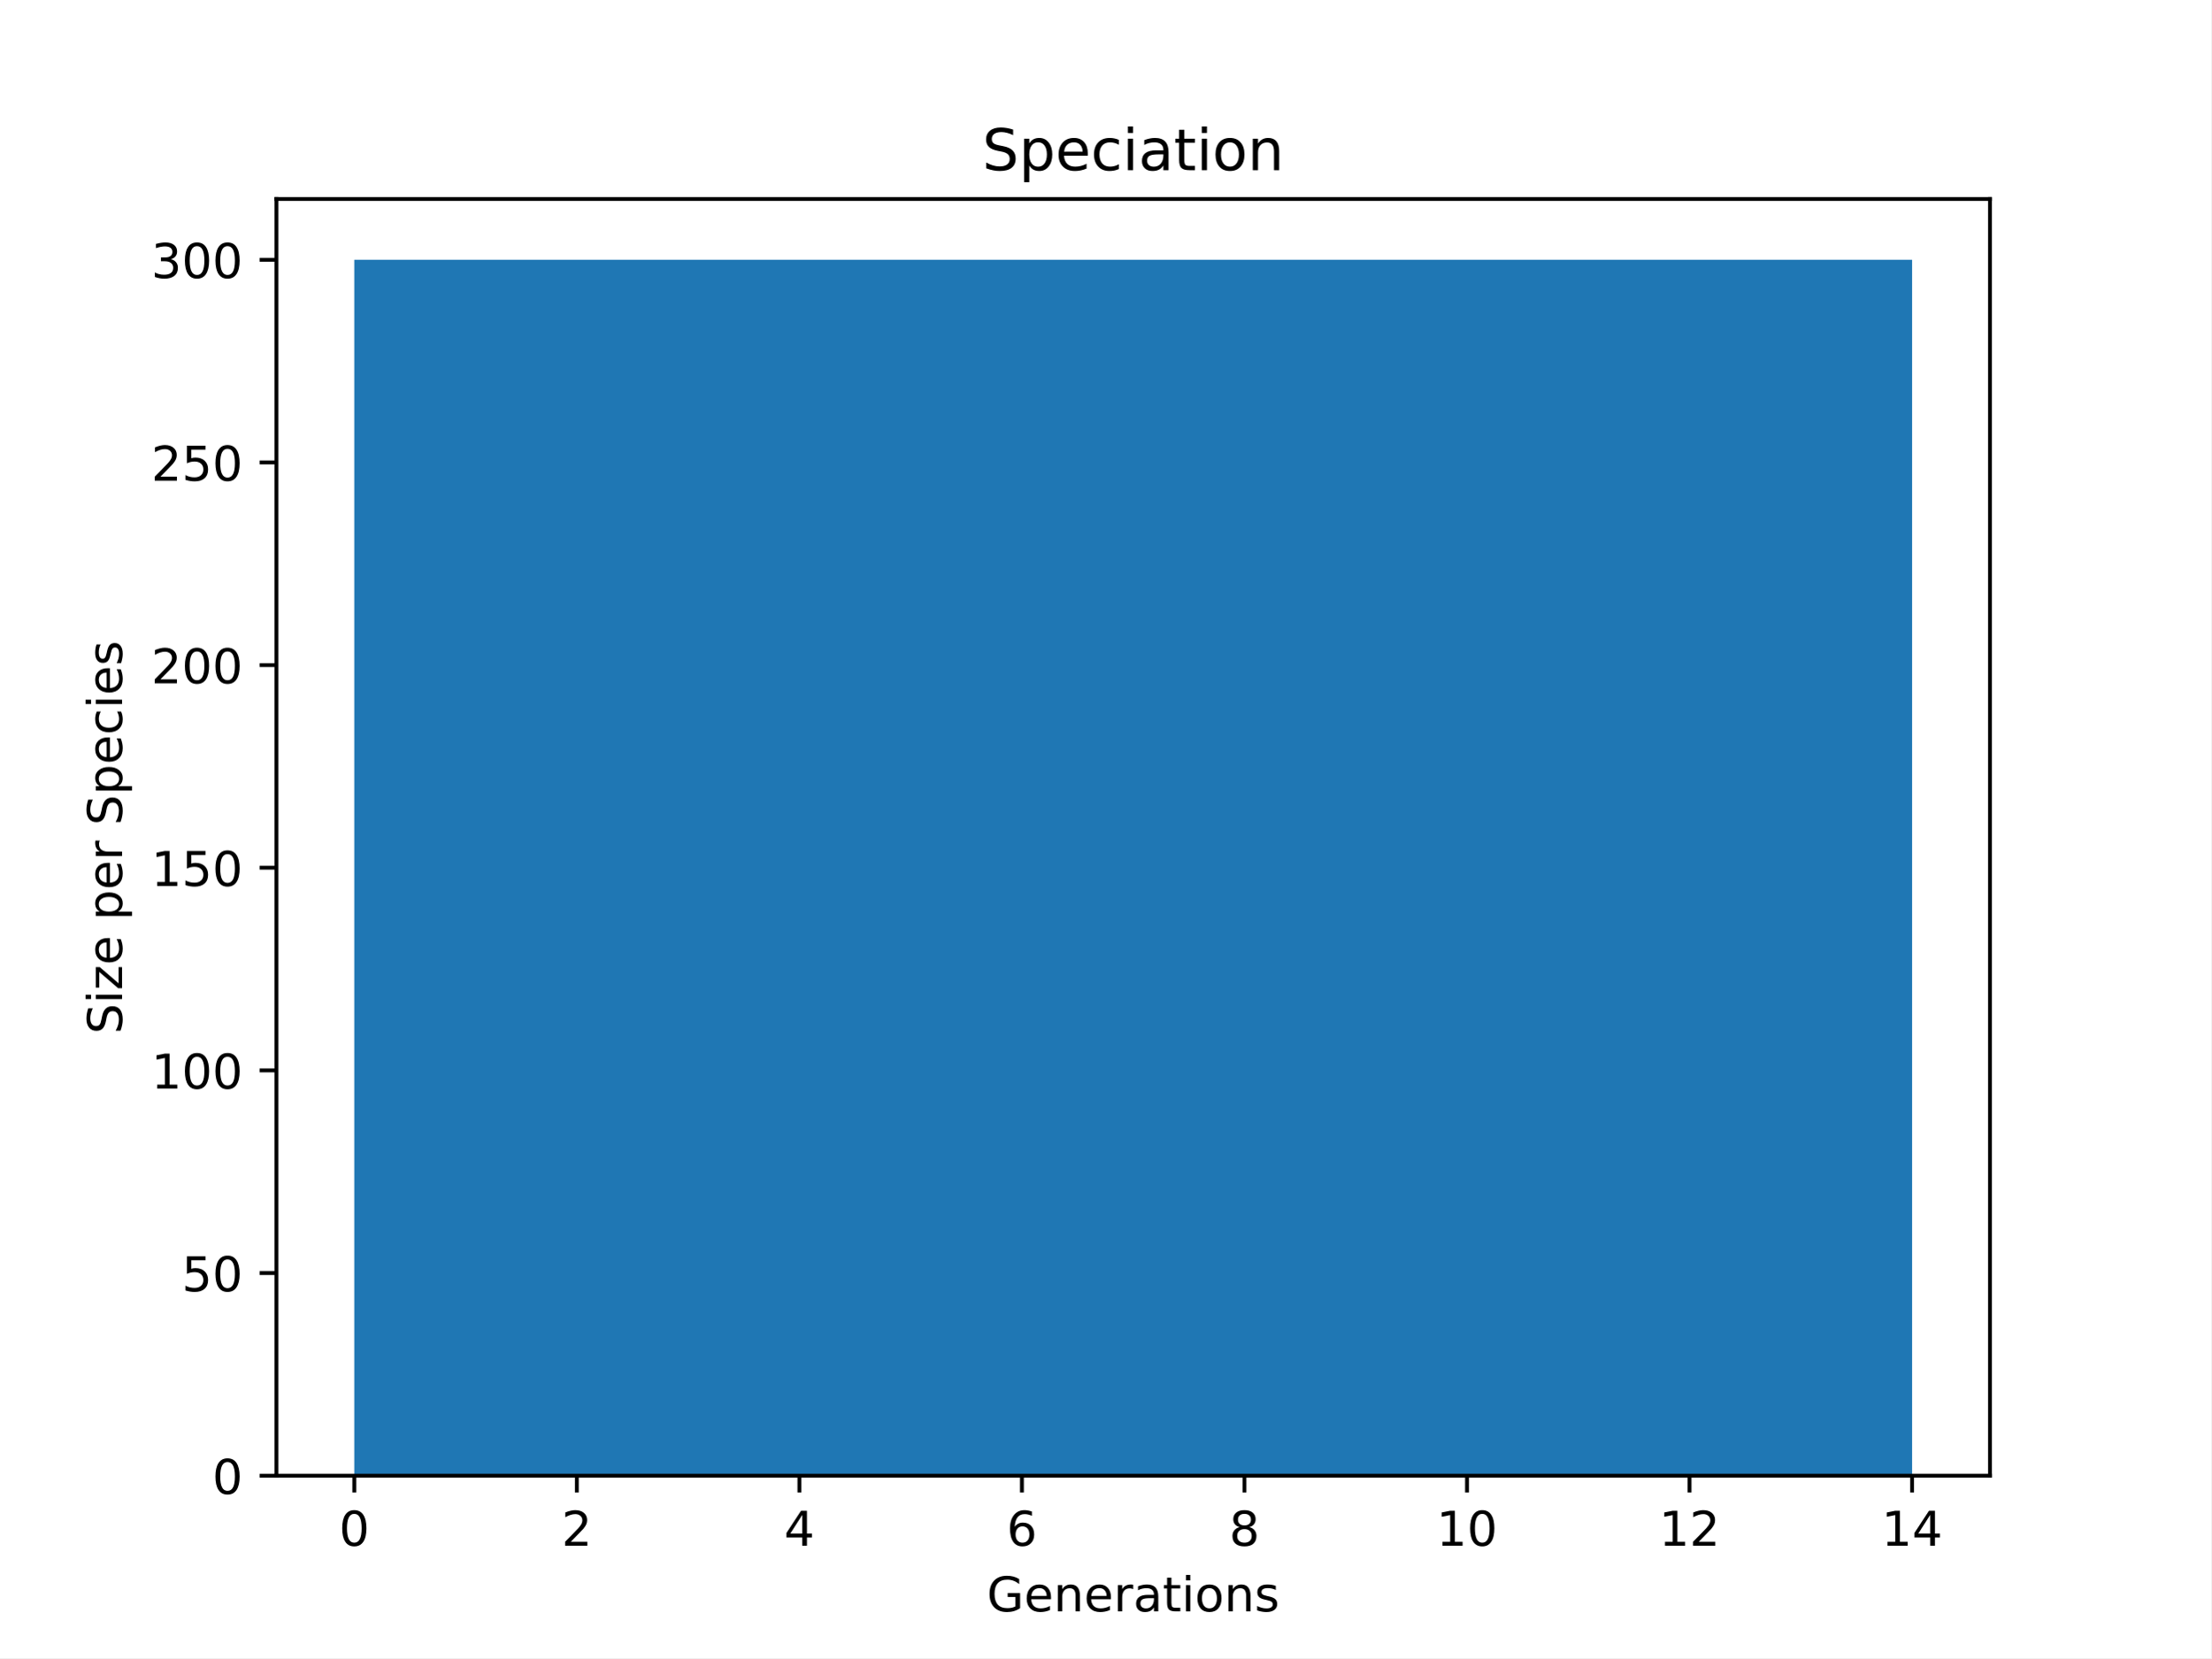
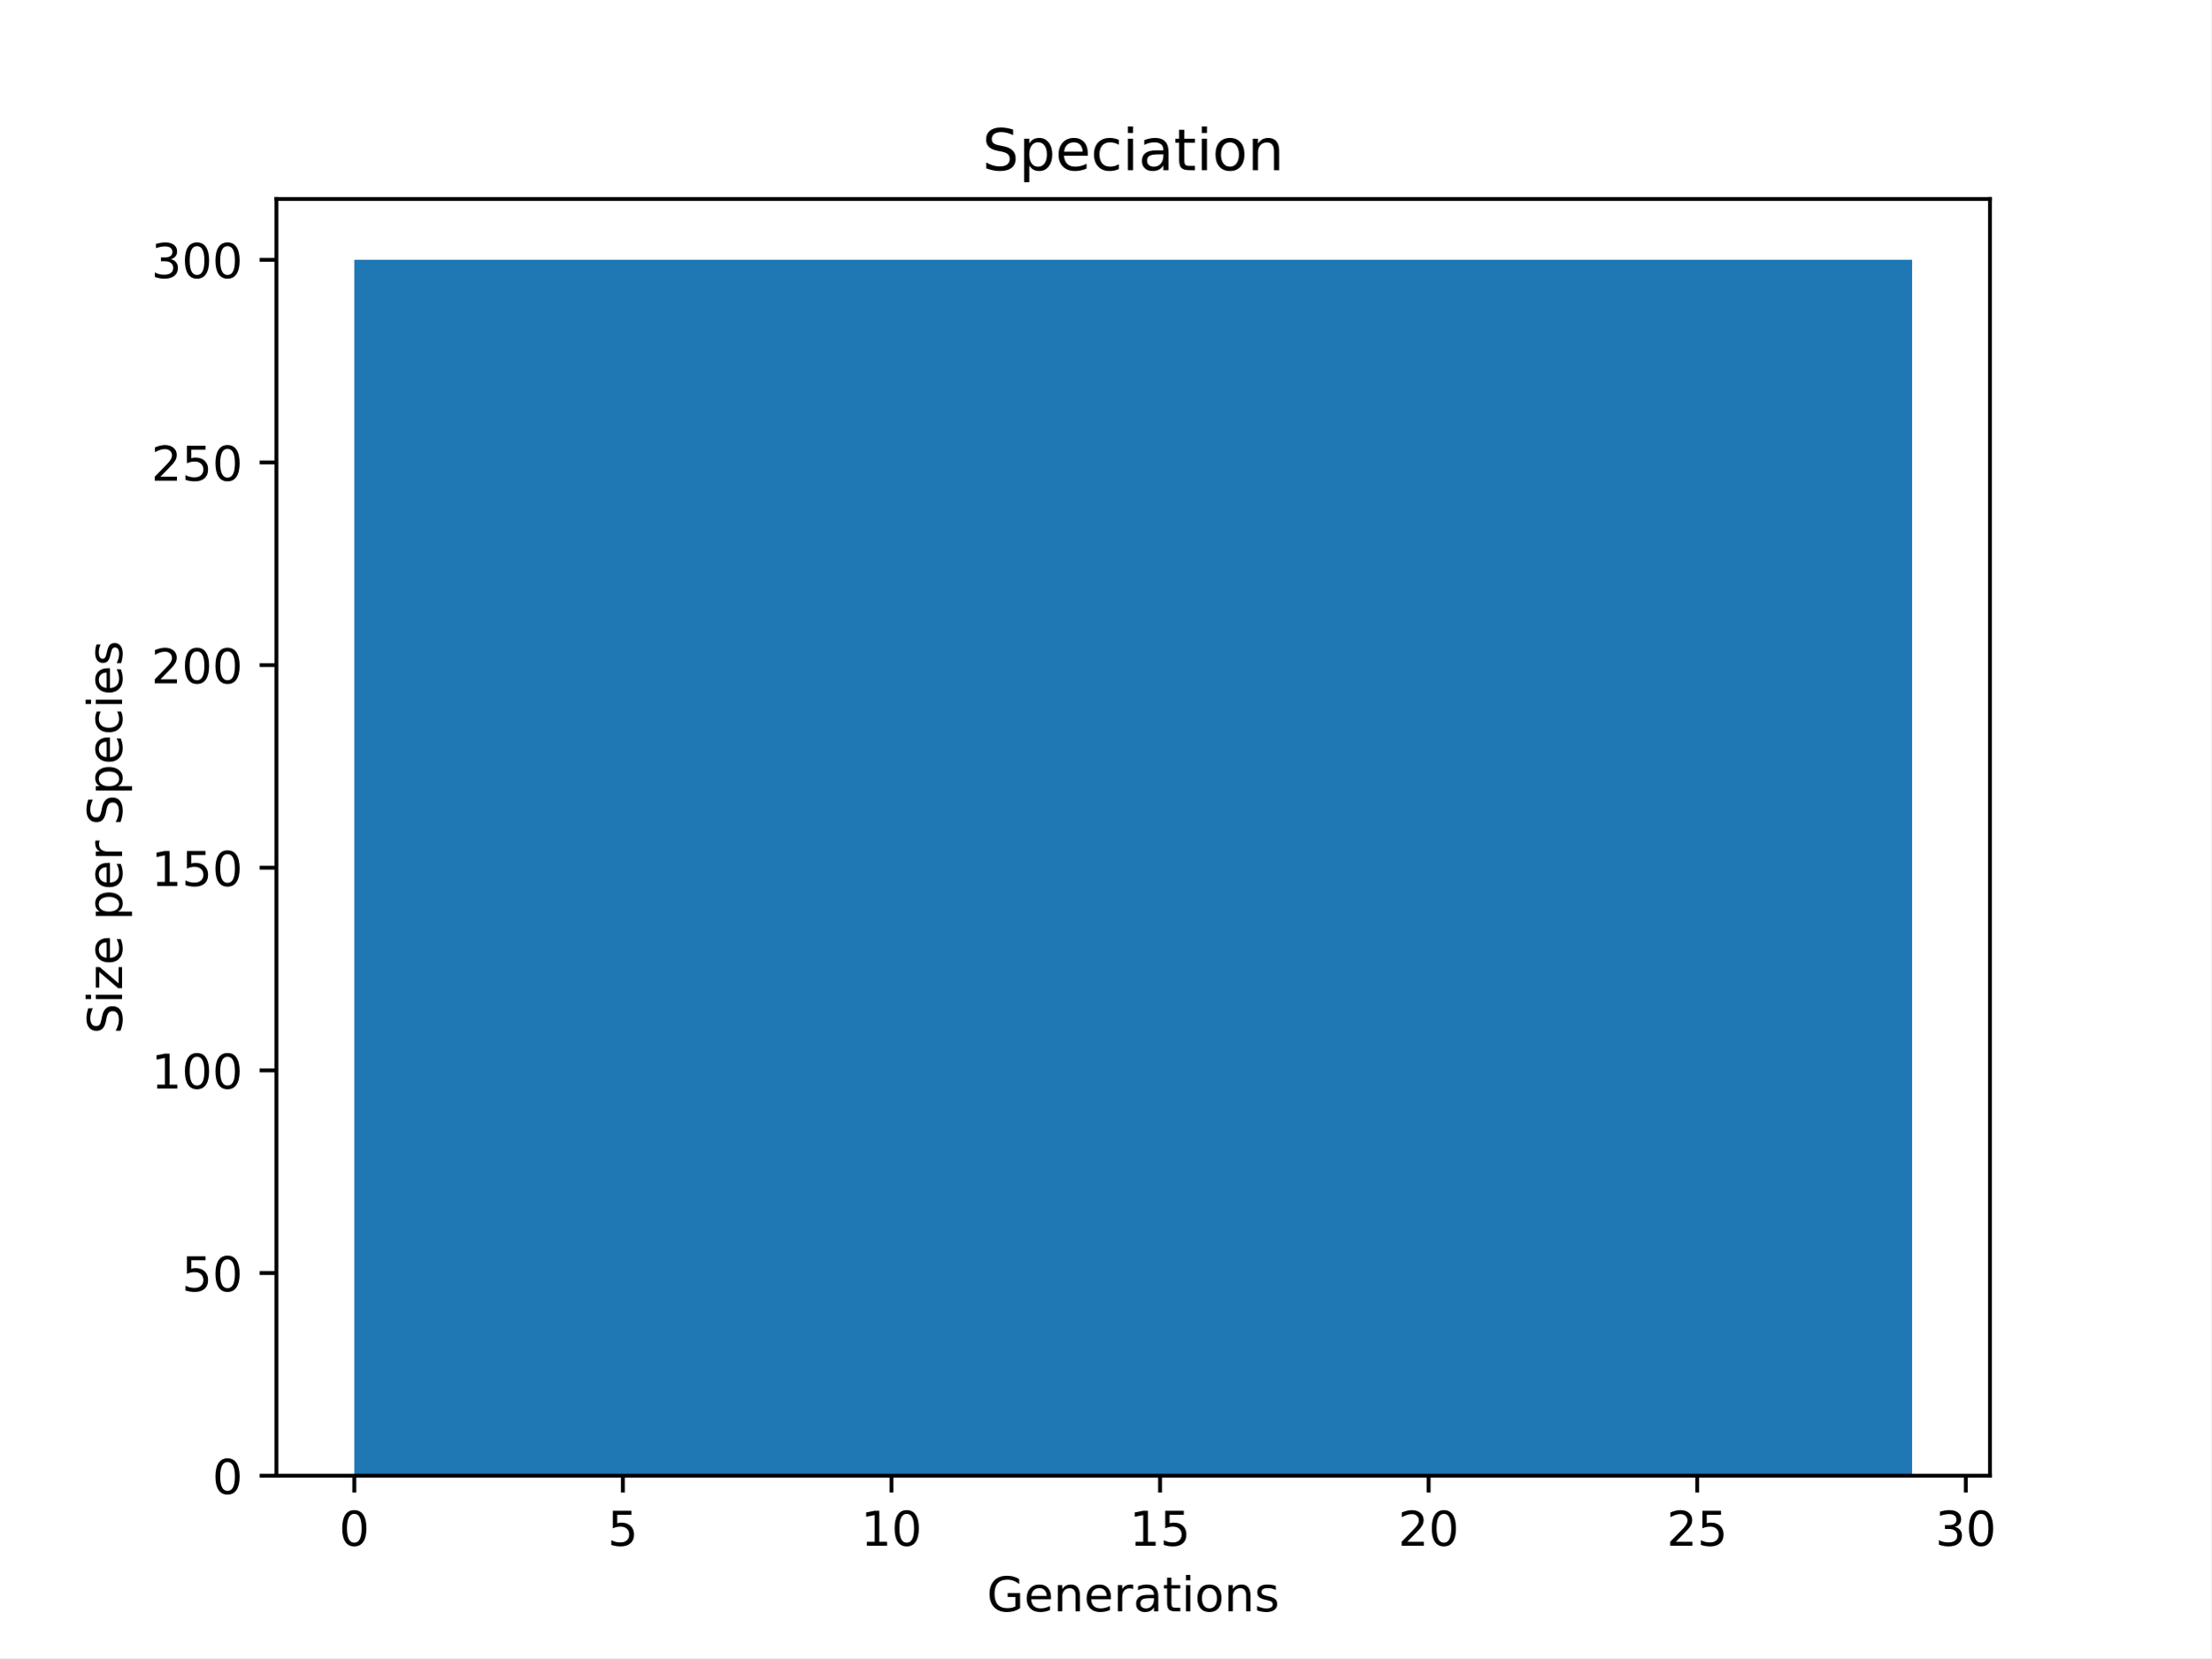
<svg xmlns="http://www.w3.org/2000/svg" xmlns:xlink="http://www.w3.org/1999/xlink" width="460.8pt" height="345.6pt" viewBox="0 0 460.8 345.6" version="1.1">
  <defs>
    <style type="text/css">*{stroke-linejoin: round; stroke-linecap: butt}</style>
  </defs>
  <g id="figure_1">
    <g id="patch_1">
      <path d="M 0 345.6  L 460.8 345.6  L 460.8 0  L 0 0  z " style="fill: #ffffff" />
    </g>
    <g id="axes_1">
      <g id="patch_2">
        <path d="M 57.6 307.584  L 414.72 307.584  L 414.72 41.472  L 57.6 41.472  z " style="fill: #ffffff" />
      </g>
      <g id="PolyCollection_1">
-         <path d="M 73.833 54.144  L 73.833 307.584  L 97.022 307.584  L 120.212 307.584  L 143.402 307.584  L 166.591 307.584  L 189.781 307.584  L 212.97 307.584  L 236.16 307.584  L 259.35 307.584  L 282.539 307.584  L 305.729 307.584  L 328.918 307.584  L 352.108 307.584  L 375.298 307.584  L 398.487 307.584  L 398.487 54.144  L 398.487 54.144  L 375.298 54.144  L 352.108 54.144  L 328.918 54.144  L 305.729 54.144  L 282.539 54.144  L 259.35 54.144  L 236.16 54.144  L 212.97 54.144  L 189.781 54.144  L 166.591 54.144  L 143.402 54.144  L 120.212 54.144  L 97.022 54.144  L 73.833 54.144  z " clip-path="url(#pac2dfda1bc)" style="fill: #1f77b4" />
+         <path d="M 73.833 54.144  L 73.833 307.584  L 85.028 307.584  L 96.223 307.584  L 107.418 307.584  L 118.613 307.584  L 129.808 307.584  L 141.003 307.584  L 152.198 307.584  L 163.393 307.584  L 174.588 307.584  L 185.783 307.584  L 196.978 307.584  L 208.173 307.584  L 219.368 307.584  L 230.563 307.584  L 241.757 307.584  L 252.952 307.584  L 264.147 307.584  L 275.342 307.584  L 286.537 307.584  L 297.732 307.584  L 308.927 307.584  L 320.122 307.584  L 331.317 307.584  L 342.512 307.584  L 353.707 307.584  L 364.902 307.584  L 376.097 307.584  L 387.292 307.584  L 398.487 307.584  L 398.487 54.144  L 398.487 54.144  L 387.292 54.144  L 376.097 54.144  L 364.902 54.144  L 353.707 54.144  L 342.512 54.144  L 331.317 54.144  L 320.122 54.144  L 308.927 54.144  L 297.732 54.144  L 286.537 54.144  L 275.342 54.144  L 264.147 54.144  L 252.952 54.144  L 241.757 54.144  L 230.563 54.144  L 219.368 54.144  L 208.173 54.144  L 196.978 54.144  L 185.783 54.144  L 174.588 54.144  L 163.393 54.144  L 152.198 54.144  L 141.003 54.144  L 129.808 54.144  L 118.613 54.144  L 107.418 54.144  L 96.223 54.144  L 85.028 54.144  L 73.833 54.144  z " clip-path="url(#pb6e30d2be4)" style="fill: #1f77b4" />
      </g>
      <g id="matplotlib.axis_1">
        <g id="xtick_1">
          <g id="line2d_1">
            <defs>
-               <path id="m1c01c89fd2" d="M 0 0  L 0 3.5  " style="stroke: #000000; stroke-width: 0.8" />
+               <path id="m501d5e3842" d="M 0 0  L 0 3.5  " style="stroke: #000000; stroke-width: 0.8" />
            </defs>
            <g>
-               <use xlink:href="#m1c01c89fd2" x="73.833" y="307.584" style="stroke: #000000; stroke-width: 0.8" />
+               <use xlink:href="#m501d5e3842" x="73.833" y="307.584" style="stroke: #000000; stroke-width: 0.8" />
            </g>
          </g>
          <g id="text_1">
            <g transform="translate(70.65148 322.1824)scale(0.1 -0.1)">
              <defs>
                <path id="DejaVuSans-30" d="M 2034 4250  Q 1547 4250 1301 3770  Q 1056 3291 1056 2328  Q 1056 1369 1301 889  Q 1547 409 2034 409  Q 2525 409 2770 889  Q 3016 1369 3016 2328  Q 3016 3291 2770 3770  Q 2525 4250 2034 4250  z M 2034 4750  Q 2819 4750 3233 4129  Q 3647 3509 3647 2328  Q 3647 1150 3233 529  Q 2819 -91 2034 -91  Q 1250 -91 836 529  Q 422 1150 422 2328  Q 422 3509 836 4129  Q 1250 4750 2034 4750  z " transform="scale(0.015625)" />
              </defs>
              <use xlink:href="#DejaVuSans-30" />
            </g>
          </g>
        </g>
        <g id="xtick_2">
          <g id="line2d_2">
            <g>
-               <use xlink:href="#m1c01c89fd2" x="120.212" y="307.584" style="stroke: #000000; stroke-width: 0.8" />
+               <use xlink:href="#m501d5e3842" x="129.808" y="307.584" style="stroke: #000000; stroke-width: 0.8" />
            </g>
          </g>
          <g id="text_2">
-             <g transform="translate(117.0307 322.1824)scale(0.1 -0.1)">
-               <defs>
-                 <path id="DejaVuSans-32" d="M 1228 531  L 3431 531  L 3431 0  L 469 0  L 469 531  Q 828 903 1448 1529  Q 2069 2156 2228 2338  Q 2531 2678 2651 2914  Q 2772 3150 2772 3378  Q 2772 3750 2511 3984  Q 2250 4219 1831 4219  Q 1534 4219 1204 4116  Q 875 4013 500 3803  L 500 4441  Q 881 4594 1212 4672  Q 1544 4750 1819 4750  Q 2544 4750 2975 4387  Q 3406 4025 3406 3419  Q 3406 3131 3298 2873  Q 3191 2616 2906 2266  Q 2828 2175 2409 1742  Q 1991 1309 1228 531  z " transform="scale(0.015625)" />
-               </defs>
-               <use xlink:href="#DejaVuSans-32" />
+             <g transform="translate(126.6264 322.1824)scale(0.1 -0.1)">
+               <defs>
+                 <path id="DejaVuSans-35" d="M 691 4666  L 3169 4666  L 3169 4134  L 1269 4134  L 1269 2991  Q 1406 3038 1543 3061  Q 1681 3084 1819 3084  Q 2600 3084 3056 2656  Q 3513 2228 3513 1497  Q 3513 744 3044 326  Q 2575 -91 1722 -91  Q 1428 -91 1123 -41  Q 819 9 494 109  L 494 744  Q 775 591 1075 516  Q 1375 441 1709 441  Q 2250 441 2565 725  Q 2881 1009 2881 1497  Q 2881 1984 2565 2268  Q 2250 2553 1709 2553  Q 1456 2553 1204 2497  Q 953 2441 691 2322  L 691 4666  z " transform="scale(0.015625)" />
+               </defs>
+               <use xlink:href="#DejaVuSans-35" />
            </g>
          </g>
        </g>
        <g id="xtick_3">
          <g id="line2d_3">
            <g>
-               <use xlink:href="#m1c01c89fd2" x="166.591" y="307.584" style="stroke: #000000; stroke-width: 0.8" />
+               <use xlink:href="#m501d5e3842" x="185.783" y="307.584" style="stroke: #000000; stroke-width: 0.8" />
            </g>
          </g>
          <g id="text_3">
-             <g transform="translate(163.4099 322.1824)scale(0.1 -0.1)">
-               <defs>
-                 <path id="DejaVuSans-34" d="M 2419 4116  L 825 1625  L 2419 1625  L 2419 4116  z M 2253 4666  L 3047 4666  L 3047 1625  L 3713 1625  L 3713 1100  L 3047 1100  L 3047 0  L 2419 0  L 2419 1100  L 313 1100  L 313 1709  L 2253 4666  z " transform="scale(0.015625)" />
-               </defs>
-               <use xlink:href="#DejaVuSans-34" />
+             <g transform="translate(179.4201 322.1824)scale(0.1 -0.1)">
+               <defs>
+                 <path id="DejaVuSans-31" d="M 794 531  L 1825 531  L 1825 4091  L 703 3866  L 703 4441  L 1819 4666  L 2450 4666  L 2450 531  L 3481 531  L 3481 0  L 794 0  L 794 531  z " transform="scale(0.015625)" />
+               </defs>
+               <use xlink:href="#DejaVuSans-31" />
+               <use xlink:href="#DejaVuSans-30" x="63.623" />
            </g>
          </g>
        </g>
        <g id="xtick_4">
          <g id="line2d_4">
            <g>
-               <use xlink:href="#m1c01c89fd2" x="212.97" y="307.584" style="stroke: #000000; stroke-width: 0.8" />
+               <use xlink:href="#m501d5e3842" x="241.757" y="307.584" style="stroke: #000000; stroke-width: 0.8" />
            </g>
          </g>
          <g id="text_4">
-             <g transform="translate(209.7891 322.1824)scale(0.1 -0.1)">
-               <defs>
-                 <path id="DejaVuSans-36" d="M 2113 2584  Q 1688 2584 1439 2293  Q 1191 2003 1191 1497  Q 1191 994 1439 701  Q 1688 409 2113 409  Q 2538 409 2786 701  Q 3034 994 3034 1497  Q 3034 2003 2786 2293  Q 2538 2584 2113 2584  z M 3366 4563  L 3366 3988  Q 3128 4100 2886 4159  Q 2644 4219 2406 4219  Q 1781 4219 1451 3797  Q 1122 3375 1075 2522  Q 1259 2794 1537 2939  Q 1816 3084 2150 3084  Q 2853 3084 3261 2657  Q 3669 2231 3669 1497  Q 3669 778 3244 343  Q 2819 -91 2113 -91  Q 1303 -91 875 529  Q 447 1150 447 2328  Q 447 3434 972 4092  Q 1497 4750 2381 4750  Q 2619 4750 2861 4703  Q 3103 4656 3366 4563  z " transform="scale(0.015625)" />
-               </defs>
-               <use xlink:href="#DejaVuSans-36" />
+             <g transform="translate(235.395 322.1824)scale(0.1 -0.1)">
+               <use xlink:href="#DejaVuSans-31" />
+               <use xlink:href="#DejaVuSans-35" x="63.623" />
            </g>
          </g>
        </g>
        <g id="xtick_5">
          <g id="line2d_5">
            <g>
-               <use xlink:href="#m1c01c89fd2" x="259.35" y="307.584" style="stroke: #000000; stroke-width: 0.8" />
+               <use xlink:href="#m501d5e3842" x="297.732" y="307.584" style="stroke: #000000; stroke-width: 0.8" />
            </g>
          </g>
          <g id="text_5">
-             <g transform="translate(256.1684 322.1824)scale(0.1 -0.1)">
-               <defs>
-                 <path id="DejaVuSans-38" d="M 2034 2216  Q 1584 2216 1326 1975  Q 1069 1734 1069 1313  Q 1069 891 1326 650  Q 1584 409 2034 409  Q 2484 409 2743 651  Q 3003 894 3003 1313  Q 3003 1734 2745 1975  Q 2488 2216 2034 2216  z M 1403 2484  Q 997 2584 770 2862  Q 544 3141 544 3541  Q 544 4100 942 4425  Q 1341 4750 2034 4750  Q 2731 4750 3128 4425  Q 3525 4100 3525 3541  Q 3525 3141 3298 2862  Q 3072 2584 2669 2484  Q 3125 2378 3379 2068  Q 3634 1759 3634 1313  Q 3634 634 3220 271  Q 2806 -91 2034 -91  Q 1263 -91 848 271  Q 434 634 434 1313  Q 434 1759 690 2068  Q 947 2378 1403 2484  z M 1172 3481  Q 1172 3119 1398 2916  Q 1625 2713 2034 2713  Q 2441 2713 2670 2916  Q 2900 3119 2900 3481  Q 2900 3844 2670 4047  Q 2441 4250 2034 4250  Q 1625 4250 1398 4047  Q 1172 3844 1172 3481  z " transform="scale(0.015625)" />
-               </defs>
-               <use xlink:href="#DejaVuSans-38" />
+             <g transform="translate(291.3699 322.1824)scale(0.1 -0.1)">
+               <defs>
+                 <path id="DejaVuSans-32" d="M 1228 531  L 3431 531  L 3431 0  L 469 0  L 469 531  Q 828 903 1448 1529  Q 2069 2156 2228 2338  Q 2531 2678 2651 2914  Q 2772 3150 2772 3378  Q 2772 3750 2511 3984  Q 2250 4219 1831 4219  Q 1534 4219 1204 4116  Q 875 4013 500 3803  L 500 4441  Q 881 4594 1212 4672  Q 1544 4750 1819 4750  Q 2544 4750 2975 4387  Q 3406 4025 3406 3419  Q 3406 3131 3298 2873  Q 3191 2616 2906 2266  Q 2828 2175 2409 1742  Q 1991 1309 1228 531  z " transform="scale(0.015625)" />
+               </defs>
+               <use xlink:href="#DejaVuSans-32" />
+               <use xlink:href="#DejaVuSans-30" x="63.623" />
            </g>
          </g>
        </g>
        <g id="xtick_6">
          <g id="line2d_6">
            <g>
-               <use xlink:href="#m1c01c89fd2" x="305.729" y="307.584" style="stroke: #000000; stroke-width: 0.8" />
+               <use xlink:href="#m501d5e3842" x="353.707" y="307.584" style="stroke: #000000; stroke-width: 0.8" />
            </g>
          </g>
          <g id="text_6">
-             <g transform="translate(299.3663 322.1824)scale(0.1 -0.1)">
-               <defs>
-                 <path id="DejaVuSans-31" d="M 794 531  L 1825 531  L 1825 4091  L 703 3866  L 703 4441  L 1819 4666  L 2450 4666  L 2450 531  L 3481 531  L 3481 0  L 794 0  L 794 531  z " transform="scale(0.015625)" />
-               </defs>
-               <use xlink:href="#DejaVuSans-31" />
-               <use xlink:href="#DejaVuSans-30" x="63.623" />
+             <g transform="translate(347.3448 322.1824)scale(0.1 -0.1)">
+               <use xlink:href="#DejaVuSans-32" />
+               <use xlink:href="#DejaVuSans-35" x="63.623" />
            </g>
          </g>
        </g>
        <g id="xtick_7">
          <g id="line2d_7">
            <g>
-               <use xlink:href="#m1c01c89fd2" x="352.108" y="307.584" style="stroke: #000000; stroke-width: 0.8" />
+               <use xlink:href="#m501d5e3842" x="409.682" y="307.584" style="stroke: #000000; stroke-width: 0.8" />
            </g>
          </g>
          <g id="text_7">
-             <g transform="translate(345.7456 322.1824)scale(0.1 -0.1)">
-               <use xlink:href="#DejaVuSans-31" />
-               <use xlink:href="#DejaVuSans-32" x="63.623" />
-             </g>
-           </g>
-         </g>
-         <g id="xtick_8">
-           <g id="line2d_8">
-             <g>
-               <use xlink:href="#m1c01c89fd2" x="398.487" y="307.584" style="stroke: #000000; stroke-width: 0.8" />
-             </g>
-           </g>
-           <g id="text_8">
-             <g transform="translate(392.1248 322.1824)scale(0.1 -0.1)">
-               <use xlink:href="#DejaVuSans-31" />
-               <use xlink:href="#DejaVuSans-34" x="63.623" />
-             </g>
-           </g>
-         </g>
-         <g id="text_9">
+             <g transform="translate(403.3198 322.1824)scale(0.1 -0.1)">
+               <defs>
+                 <path id="DejaVuSans-33" d="M 2597 2516  Q 3050 2419 3304 2112  Q 3559 1806 3559 1356  Q 3559 666 3084 287  Q 2609 -91 1734 -91  Q 1441 -91 1130 -33  Q 819 25 488 141  L 488 750  Q 750 597 1062 519  Q 1375 441 1716 441  Q 2309 441 2620 675  Q 2931 909 2931 1356  Q 2931 1769 2642 2001  Q 2353 2234 1838 2234  L 1294 2234  L 1294 2753  L 1863 2753  Q 2328 2753 2575 2939  Q 2822 3125 2822 3475  Q 2822 3834 2567 4026  Q 2313 4219 1838 4219  Q 1578 4219 1281 4162  Q 984 4106 628 3988  L 628 4550  Q 988 4650 1302 4700  Q 1616 4750 1894 4750  Q 2613 4750 3031 4423  Q 3450 4097 3450 3541  Q 3450 3153 3228 2886  Q 3006 2619 2597 2516  z " transform="scale(0.015625)" />
+               </defs>
+               <use xlink:href="#DejaVuSans-33" />
+               <use xlink:href="#DejaVuSans-30" x="63.623" />
+             </g>
+           </g>
+         </g>
+         <g id="text_8">
          <g transform="translate(205.6623 335.8606)scale(0.1 -0.1)">
            <defs>
              <path id="DejaVuSans-47" d="M 3809 666  L 3809 1919  L 2778 1919  L 2778 2438  L 4434 2438  L 4434 434  Q 4069 175 3628 42  Q 3188 -91 2688 -91  Q 1594 -91 976 548  Q 359 1188 359 2328  Q 359 3472 976 4111  Q 1594 4750 2688 4750  Q 3144 4750 3555 4637  Q 3966 4525 4313 4306  L 4313 3634  Q 3963 3931 3569 4081  Q 3175 4231 2741 4231  Q 1884 4231 1454 3753  Q 1025 3275 1025 2328  Q 1025 1384 1454 906  Q 1884 428 2741 428  Q 3075 428 3337 486  Q 3600 544 3809 666  z " transform="scale(0.015625)" />
              <path id="DejaVuSans-65" d="M 3597 1894  L 3597 1613  L 953 1613  Q 991 1019 1311 708  Q 1631 397 2203 397  Q 2534 397 2845 478  Q 3156 559 3463 722  L 3463 178  Q 3153 47 2828 -22  Q 2503 -91 2169 -91  Q 1331 -91 842 396  Q 353 884 353 1716  Q 353 2575 817 3079  Q 1281 3584 2069 3584  Q 2775 3584 3186 3129  Q 3597 2675 3597 1894  z M 3022 2063  Q 3016 2534 2758 2815  Q 2500 3097 2075 3097  Q 1594 3097 1305 2825  Q 1016 2553 972 2059  L 3022 2063  z " transform="scale(0.015625)" />
              <path id="DejaVuSans-6e" d="M 3513 2113  L 3513 0  L 2938 0  L 2938 2094  Q 2938 2591 2744 2837  Q 2550 3084 2163 3084  Q 1697 3084 1428 2787  Q 1159 2491 1159 1978  L 1159 0  L 581 0  L 581 3500  L 1159 3500  L 1159 2956  Q 1366 3272 1645 3428  Q 1925 3584 2291 3584  Q 2894 3584 3203 3211  Q 3513 2838 3513 2113  z " transform="scale(0.015625)" />
              <path id="DejaVuSans-72" d="M 2631 2963  Q 2534 3019 2420 3045  Q 2306 3072 2169 3072  Q 1681 3072 1420 2755  Q 1159 2438 1159 1844  L 1159 0  L 581 0  L 581 3500  L 1159 3500  L 1159 2956  Q 1341 3275 1631 3429  Q 1922 3584 2338 3584  Q 2397 3584 2469 3576  Q 2541 3569 2628 3553  L 2631 2963  z " transform="scale(0.015625)" />
              <path id="DejaVuSans-61" d="M 2194 1759  Q 1497 1759 1228 1600  Q 959 1441 959 1056  Q 959 750 1161 570  Q 1363 391 1709 391  Q 2188 391 2477 730  Q 2766 1069 2766 1631  L 2766 1759  L 2194 1759  z M 3341 1997  L 3341 0  L 2766 0  L 2766 531  Q 2569 213 2275 61  Q 1981 -91 1556 -91  Q 1019 -91 701 211  Q 384 513 384 1019  Q 384 1609 779 1909  Q 1175 2209 1959 2209  L 2766 2209  L 2766 2266  Q 2766 2663 2505 2880  Q 2244 3097 1772 3097  Q 1472 3097 1187 3025  Q 903 2953 641 2809  L 641 3341  Q 956 3463 1253 3523  Q 1550 3584 1831 3584  Q 2591 3584 2966 3190  Q 3341 2797 3341 1997  z " transform="scale(0.015625)" />
              <path id="DejaVuSans-74" d="M 1172 4494  L 1172 3500  L 2356 3500  L 2356 3053  L 1172 3053  L 1172 1153  Q 1172 725 1289 603  Q 1406 481 1766 481  L 2356 481  L 2356 0  L 1766 0  Q 1100 0 847 248  Q 594 497 594 1153  L 594 3053  L 172 3053  L 172 3500  L 594 3500  L 594 4494  L 1172 4494  z " transform="scale(0.015625)" />
              <path id="DejaVuSans-69" d="M 603 3500  L 1178 3500  L 1178 0  L 603 0  L 603 3500  z M 603 4863  L 1178 4863  L 1178 4134  L 603 4134  L 603 4863  z " transform="scale(0.015625)" />
              <path id="DejaVuSans-6f" d="M 1959 3097  Q 1497 3097 1228 2736  Q 959 2375 959 1747  Q 959 1119 1226 758  Q 1494 397 1959 397  Q 2419 397 2687 759  Q 2956 1122 2956 1747  Q 2956 2369 2687 2733  Q 2419 3097 1959 3097  z M 1959 3584  Q 2709 3584 3137 3096  Q 3566 2609 3566 1747  Q 3566 888 3137 398  Q 2709 -91 1959 -91  Q 1206 -91 779 398  Q 353 888 353 1747  Q 353 2609 779 3096  Q 1206 3584 1959 3584  z " transform="scale(0.015625)" />
              <path id="DejaVuSans-73" d="M 2834 3397  L 2834 2853  Q 2591 2978 2328 3040  Q 2066 3103 1784 3103  Q 1356 3103 1142 2972  Q 928 2841 928 2578  Q 928 2378 1081 2264  Q 1234 2150 1697 2047  L 1894 2003  Q 2506 1872 2764 1633  Q 3022 1394 3022 966  Q 3022 478 2636 193  Q 2250 -91 1575 -91  Q 1294 -91 989 -36  Q 684 19 347 128  L 347 722  Q 666 556 975 473  Q 1284 391 1588 391  Q 1994 391 2212 530  Q 2431 669 2431 922  Q 2431 1156 2273 1281  Q 2116 1406 1581 1522  L 1381 1569  Q 847 1681 609 1914  Q 372 2147 372 2553  Q 372 3047 722 3315  Q 1072 3584 1716 3584  Q 2034 3584 2315 3537  Q 2597 3491 2834 3397  z " transform="scale(0.015625)" />
            </defs>
            <use xlink:href="#DejaVuSans-47" />
            <use xlink:href="#DejaVuSans-65" x="77.49" />
            <use xlink:href="#DejaVuSans-6e" x="139.014" />
            <use xlink:href="#DejaVuSans-65" x="202.393" />
            <use xlink:href="#DejaVuSans-72" x="263.916" />
            <use xlink:href="#DejaVuSans-61" x="305.029" />
            <use xlink:href="#DejaVuSans-74" x="366.309" />
            <use xlink:href="#DejaVuSans-69" x="405.518" />
            <use xlink:href="#DejaVuSans-6f" x="433.301" />
            <use xlink:href="#DejaVuSans-6e" x="494.482" />
            <use xlink:href="#DejaVuSans-73" x="557.861" />
          </g>
        </g>
      </g>
      <g id="matplotlib.axis_2">
        <g id="ytick_1">
-           <g id="line2d_9">
+           <g id="line2d_8">
            <defs>
-               <path id="m996c661801" d="M 0 0  L -3.5 0  " style="stroke: #000000; stroke-width: 0.8" />
+               <path id="m5322f0aba7" d="M 0 0  L -3.5 0  " style="stroke: #000000; stroke-width: 0.8" />
            </defs>
            <g>
-               <use xlink:href="#m996c661801" x="57.6" y="307.584" style="stroke: #000000; stroke-width: 0.8" />
-             </g>
-           </g>
-           <g id="text_10">
+               <use xlink:href="#m5322f0aba7" x="57.6" y="307.584" style="stroke: #000000; stroke-width: 0.8" />
+             </g>
+           </g>
+           <g id="text_9">
            <g transform="translate(44.2375 311.3832)scale(0.1 -0.1)">
              <use xlink:href="#DejaVuSans-30" />
            </g>
          </g>
        </g>
        <g id="ytick_2">
+           <g id="line2d_9">
+             <g>
+               <use xlink:href="#m5322f0aba7" x="57.6" y="265.344" style="stroke: #000000; stroke-width: 0.8" />
+             </g>
+           </g>
+           <g id="text_10">
+             <g transform="translate(37.875 269.1432)scale(0.1 -0.1)">
+               <use xlink:href="#DejaVuSans-35" />
+               <use xlink:href="#DejaVuSans-30" x="63.623" />
+             </g>
+           </g>
+         </g>
+         <g id="ytick_3">
          <g id="line2d_10">
            <g>
-               <use xlink:href="#m996c661801" x="57.6" y="265.344" style="stroke: #000000; stroke-width: 0.8" />
+               <use xlink:href="#m5322f0aba7" x="57.6" y="223.104" style="stroke: #000000; stroke-width: 0.8" />
            </g>
          </g>
          <g id="text_11">
-             <g transform="translate(37.875 269.1432)scale(0.1 -0.1)">
-               <defs>
-                 <path id="DejaVuSans-35" d="M 691 4666  L 3169 4666  L 3169 4134  L 1269 4134  L 1269 2991  Q 1406 3038 1543 3061  Q 1681 3084 1819 3084  Q 2600 3084 3056 2656  Q 3513 2228 3513 1497  Q 3513 744 3044 326  Q 2575 -91 1722 -91  Q 1428 -91 1123 -41  Q 819 9 494 109  L 494 744  Q 775 591 1075 516  Q 1375 441 1709 441  Q 2250 441 2565 725  Q 2881 1009 2881 1497  Q 2881 1984 2565 2268  Q 2250 2553 1709 2553  Q 1456 2553 1204 2497  Q 953 2441 691 2322  L 691 4666  z " transform="scale(0.015625)" />
-               </defs>
-               <use xlink:href="#DejaVuSans-35" />
-               <use xlink:href="#DejaVuSans-30" x="63.623" />
-             </g>
-           </g>
-         </g>
-         <g id="ytick_3">
-           <g id="line2d_11">
-             <g>
-               <use xlink:href="#m996c661801" x="57.6" y="223.104" style="stroke: #000000; stroke-width: 0.8" />
-             </g>
-           </g>
-           <g id="text_12">
            <g transform="translate(31.5125 226.9032)scale(0.1 -0.1)">
              <use xlink:href="#DejaVuSans-31" />
              <use xlink:href="#DejaVuSans-30" x="63.623" />
              <use xlink:href="#DejaVuSans-30" x="127.246" />
            </g>
          </g>
        </g>
        <g id="ytick_4">
-           <g id="line2d_12">
-             <g>
-               <use xlink:href="#m996c661801" x="57.6" y="180.864" style="stroke: #000000; stroke-width: 0.8" />
-             </g>
-           </g>
-           <g id="text_13">
+           <g id="line2d_11">
+             <g>
+               <use xlink:href="#m5322f0aba7" x="57.6" y="180.864" style="stroke: #000000; stroke-width: 0.8" />
+             </g>
+           </g>
+           <g id="text_12">
            <g transform="translate(31.5125 184.6632)scale(0.1 -0.1)">
              <use xlink:href="#DejaVuSans-31" />
              <use xlink:href="#DejaVuSans-35" x="63.623" />
              <use xlink:href="#DejaVuSans-30" x="127.246" />
            </g>
          </g>
        </g>
        <g id="ytick_5">
-           <g id="line2d_13">
-             <g>
-               <use xlink:href="#m996c661801" x="57.6" y="138.624" style="stroke: #000000; stroke-width: 0.8" />
-             </g>
-           </g>
-           <g id="text_14">
+           <g id="line2d_12">
+             <g>
+               <use xlink:href="#m5322f0aba7" x="57.6" y="138.624" style="stroke: #000000; stroke-width: 0.8" />
+             </g>
+           </g>
+           <g id="text_13">
            <g transform="translate(31.5125 142.4232)scale(0.1 -0.1)">
              <use xlink:href="#DejaVuSans-32" />
              <use xlink:href="#DejaVuSans-30" x="63.623" />
              <use xlink:href="#DejaVuSans-30" x="127.246" />
            </g>
          </g>
        </g>
        <g id="ytick_6">
-           <g id="line2d_14">
-             <g>
-               <use xlink:href="#m996c661801" x="57.6" y="96.384" style="stroke: #000000; stroke-width: 0.8" />
-             </g>
-           </g>
-           <g id="text_15">
+           <g id="line2d_13">
+             <g>
+               <use xlink:href="#m5322f0aba7" x="57.6" y="96.384" style="stroke: #000000; stroke-width: 0.8" />
+             </g>
+           </g>
+           <g id="text_14">
            <g transform="translate(31.5125 100.1832)scale(0.1 -0.1)">
              <use xlink:href="#DejaVuSans-32" />
              <use xlink:href="#DejaVuSans-35" x="63.623" />
              <use xlink:href="#DejaVuSans-30" x="127.246" />
            </g>
          </g>
        </g>
        <g id="ytick_7">
-           <g id="line2d_15">
-             <g>
-               <use xlink:href="#m996c661801" x="57.6" y="54.144" style="stroke: #000000; stroke-width: 0.8" />
-             </g>
-           </g>
-           <g id="text_16">
+           <g id="line2d_14">
+             <g>
+               <use xlink:href="#m5322f0aba7" x="57.6" y="54.144" style="stroke: #000000; stroke-width: 0.8" />
+             </g>
+           </g>
+           <g id="text_15">
            <g transform="translate(31.5125 57.94322)scale(0.1 -0.1)">
-               <defs>
-                 <path id="DejaVuSans-33" d="M 2597 2516  Q 3050 2419 3304 2112  Q 3559 1806 3559 1356  Q 3559 666 3084 287  Q 2609 -91 1734 -91  Q 1441 -91 1130 -33  Q 819 25 488 141  L 488 750  Q 750 597 1062 519  Q 1375 441 1716 441  Q 2309 441 2620 675  Q 2931 909 2931 1356  Q 2931 1769 2642 2001  Q 2353 2234 1838 2234  L 1294 2234  L 1294 2753  L 1863 2753  Q 2328 2753 2575 2939  Q 2822 3125 2822 3475  Q 2822 3834 2567 4026  Q 2313 4219 1838 4219  Q 1578 4219 1281 4162  Q 984 4106 628 3988  L 628 4550  Q 988 4650 1302 4700  Q 1616 4750 1894 4750  Q 2613 4750 3031 4423  Q 3450 4097 3450 3541  Q 3450 3153 3228 2886  Q 3006 2619 2597 2516  z " transform="scale(0.015625)" />
-               </defs>
              <use xlink:href="#DejaVuSans-33" />
              <use xlink:href="#DejaVuSans-30" x="63.623" />
              <use xlink:href="#DejaVuSans-30" x="127.246" />
            </g>
          </g>
        </g>
-         <g id="text_17">
+         <g id="text_16">
          <g transform="translate(25.43281 215.521)rotate(-90)scale(0.1 -0.1)">
            <defs>
              <path id="DejaVuSans-53" d="M 3425 4513  L 3425 3897  Q 3066 4069 2747 4153  Q 2428 4238 2131 4238  Q 1616 4238 1336 4038  Q 1056 3838 1056 3469  Q 1056 3159 1242 3001  Q 1428 2844 1947 2747  L 2328 2669  Q 3034 2534 3370 2195  Q 3706 1856 3706 1288  Q 3706 609 3251 259  Q 2797 -91 1919 -91  Q 1588 -91 1214 -16  Q 841 59 441 206  L 441 856  Q 825 641 1194 531  Q 1563 422 1919 422  Q 2459 422 2753 634  Q 3047 847 3047 1241  Q 3047 1584 2836 1778  Q 2625 1972 2144 2069  L 1759 2144  Q 1053 2284 737 2584  Q 422 2884 422 3419  Q 422 4038 858 4394  Q 1294 4750 2059 4750  Q 2388 4750 2728 4690  Q 3069 4631 3425 4513  z " transform="scale(0.015625)" />
              <path id="DejaVuSans-7a" d="M 353 3500  L 3084 3500  L 3084 2975  L 922 459  L 3084 459  L 3084 0  L 275 0  L 275 525  L 2438 3041  L 353 3041  L 353 3500  z " transform="scale(0.015625)" />
              <path id="DejaVuSans-20" transform="scale(0.015625)" />
              <path id="DejaVuSans-70" d="M 1159 525  L 1159 -1331  L 581 -1331  L 581 3500  L 1159 3500  L 1159 2969  Q 1341 3281 1617 3432  Q 1894 3584 2278 3584  Q 2916 3584 3314 3078  Q 3713 2572 3713 1747  Q 3713 922 3314 415  Q 2916 -91 2278 -91  Q 1894 -91 1617 61  Q 1341 213 1159 525  z M 3116 1747  Q 3116 2381 2855 2742  Q 2594 3103 2138 3103  Q 1681 3103 1420 2742  Q 1159 2381 1159 1747  Q 1159 1113 1420 752  Q 1681 391 2138 391  Q 2594 391 2855 752  Q 3116 1113 3116 1747  z " transform="scale(0.015625)" />
              <path id="DejaVuSans-63" d="M 3122 3366  L 3122 2828  Q 2878 2963 2633 3030  Q 2388 3097 2138 3097  Q 1578 3097 1268 2742  Q 959 2388 959 1747  Q 959 1106 1268 751  Q 1578 397 2138 397  Q 2388 397 2633 464  Q 2878 531 3122 666  L 3122 134  Q 2881 22 2623 -34  Q 2366 -91 2075 -91  Q 1284 -91 818 406  Q 353 903 353 1747  Q 353 2603 823 3093  Q 1294 3584 2113 3584  Q 2378 3584 2631 3529  Q 2884 3475 3122 3366  z " transform="scale(0.015625)" />
            </defs>
            <use xlink:href="#DejaVuSans-53" />
            <use xlink:href="#DejaVuSans-69" x="63.477" />
            <use xlink:href="#DejaVuSans-7a" x="91.26" />
            <use xlink:href="#DejaVuSans-65" x="143.75" />
            <use xlink:href="#DejaVuSans-20" x="205.273" />
            <use xlink:href="#DejaVuSans-70" x="237.061" />
            <use xlink:href="#DejaVuSans-65" x="300.537" />
            <use xlink:href="#DejaVuSans-72" x="362.061" />
            <use xlink:href="#DejaVuSans-20" x="403.174" />
            <use xlink:href="#DejaVuSans-53" x="434.961" />
            <use xlink:href="#DejaVuSans-70" x="498.438" />
            <use xlink:href="#DejaVuSans-65" x="561.914" />
            <use xlink:href="#DejaVuSans-63" x="623.438" />
            <use xlink:href="#DejaVuSans-69" x="678.418" />
            <use xlink:href="#DejaVuSans-65" x="706.201" />
            <use xlink:href="#DejaVuSans-73" x="767.725" />
          </g>
        </g>
      </g>
      <g id="patch_3">
        <path d="M 57.6 307.584  L 57.6 41.472  " style="fill: none; stroke: #000000; stroke-width: 0.8; stroke-linejoin: miter; stroke-linecap: square" />
      </g>
      <g id="patch_4">
        <path d="M 414.72 307.584  L 414.72 41.472  " style="fill: none; stroke: #000000; stroke-width: 0.8; stroke-linejoin: miter; stroke-linecap: square" />
      </g>
      <g id="patch_5">
        <path d="M 57.6 307.584  L 414.72 307.584  " style="fill: none; stroke: #000000; stroke-width: 0.8; stroke-linejoin: miter; stroke-linecap: square" />
      </g>
      <g id="patch_6">
        <path d="M 57.6 41.472  L 414.72 41.472  " style="fill: none; stroke: #000000; stroke-width: 0.8; stroke-linejoin: miter; stroke-linecap: square" />
      </g>
-       <g id="text_18">
+       <g id="text_17">
        <g transform="translate(204.7144 35.472)scale(0.12 -0.12)">
          <use xlink:href="#DejaVuSans-53" />
          <use xlink:href="#DejaVuSans-70" x="63.477" />
          <use xlink:href="#DejaVuSans-65" x="126.953" />
          <use xlink:href="#DejaVuSans-63" x="188.477" />
          <use xlink:href="#DejaVuSans-69" x="243.457" />
          <use xlink:href="#DejaVuSans-61" x="271.24" />
          <use xlink:href="#DejaVuSans-74" x="332.52" />
          <use xlink:href="#DejaVuSans-69" x="371.729" />
          <use xlink:href="#DejaVuSans-6f" x="399.512" />
          <use xlink:href="#DejaVuSans-6e" x="460.693" />
        </g>
      </g>
    </g>
  </g>
  <defs>
-     <clipPath id="pac2dfda1bc">
+     <clipPath id="pb6e30d2be4">
      <rect x="57.6" y="41.472" width="357.12" height="266.112" />
    </clipPath>
  </defs>
</svg>
